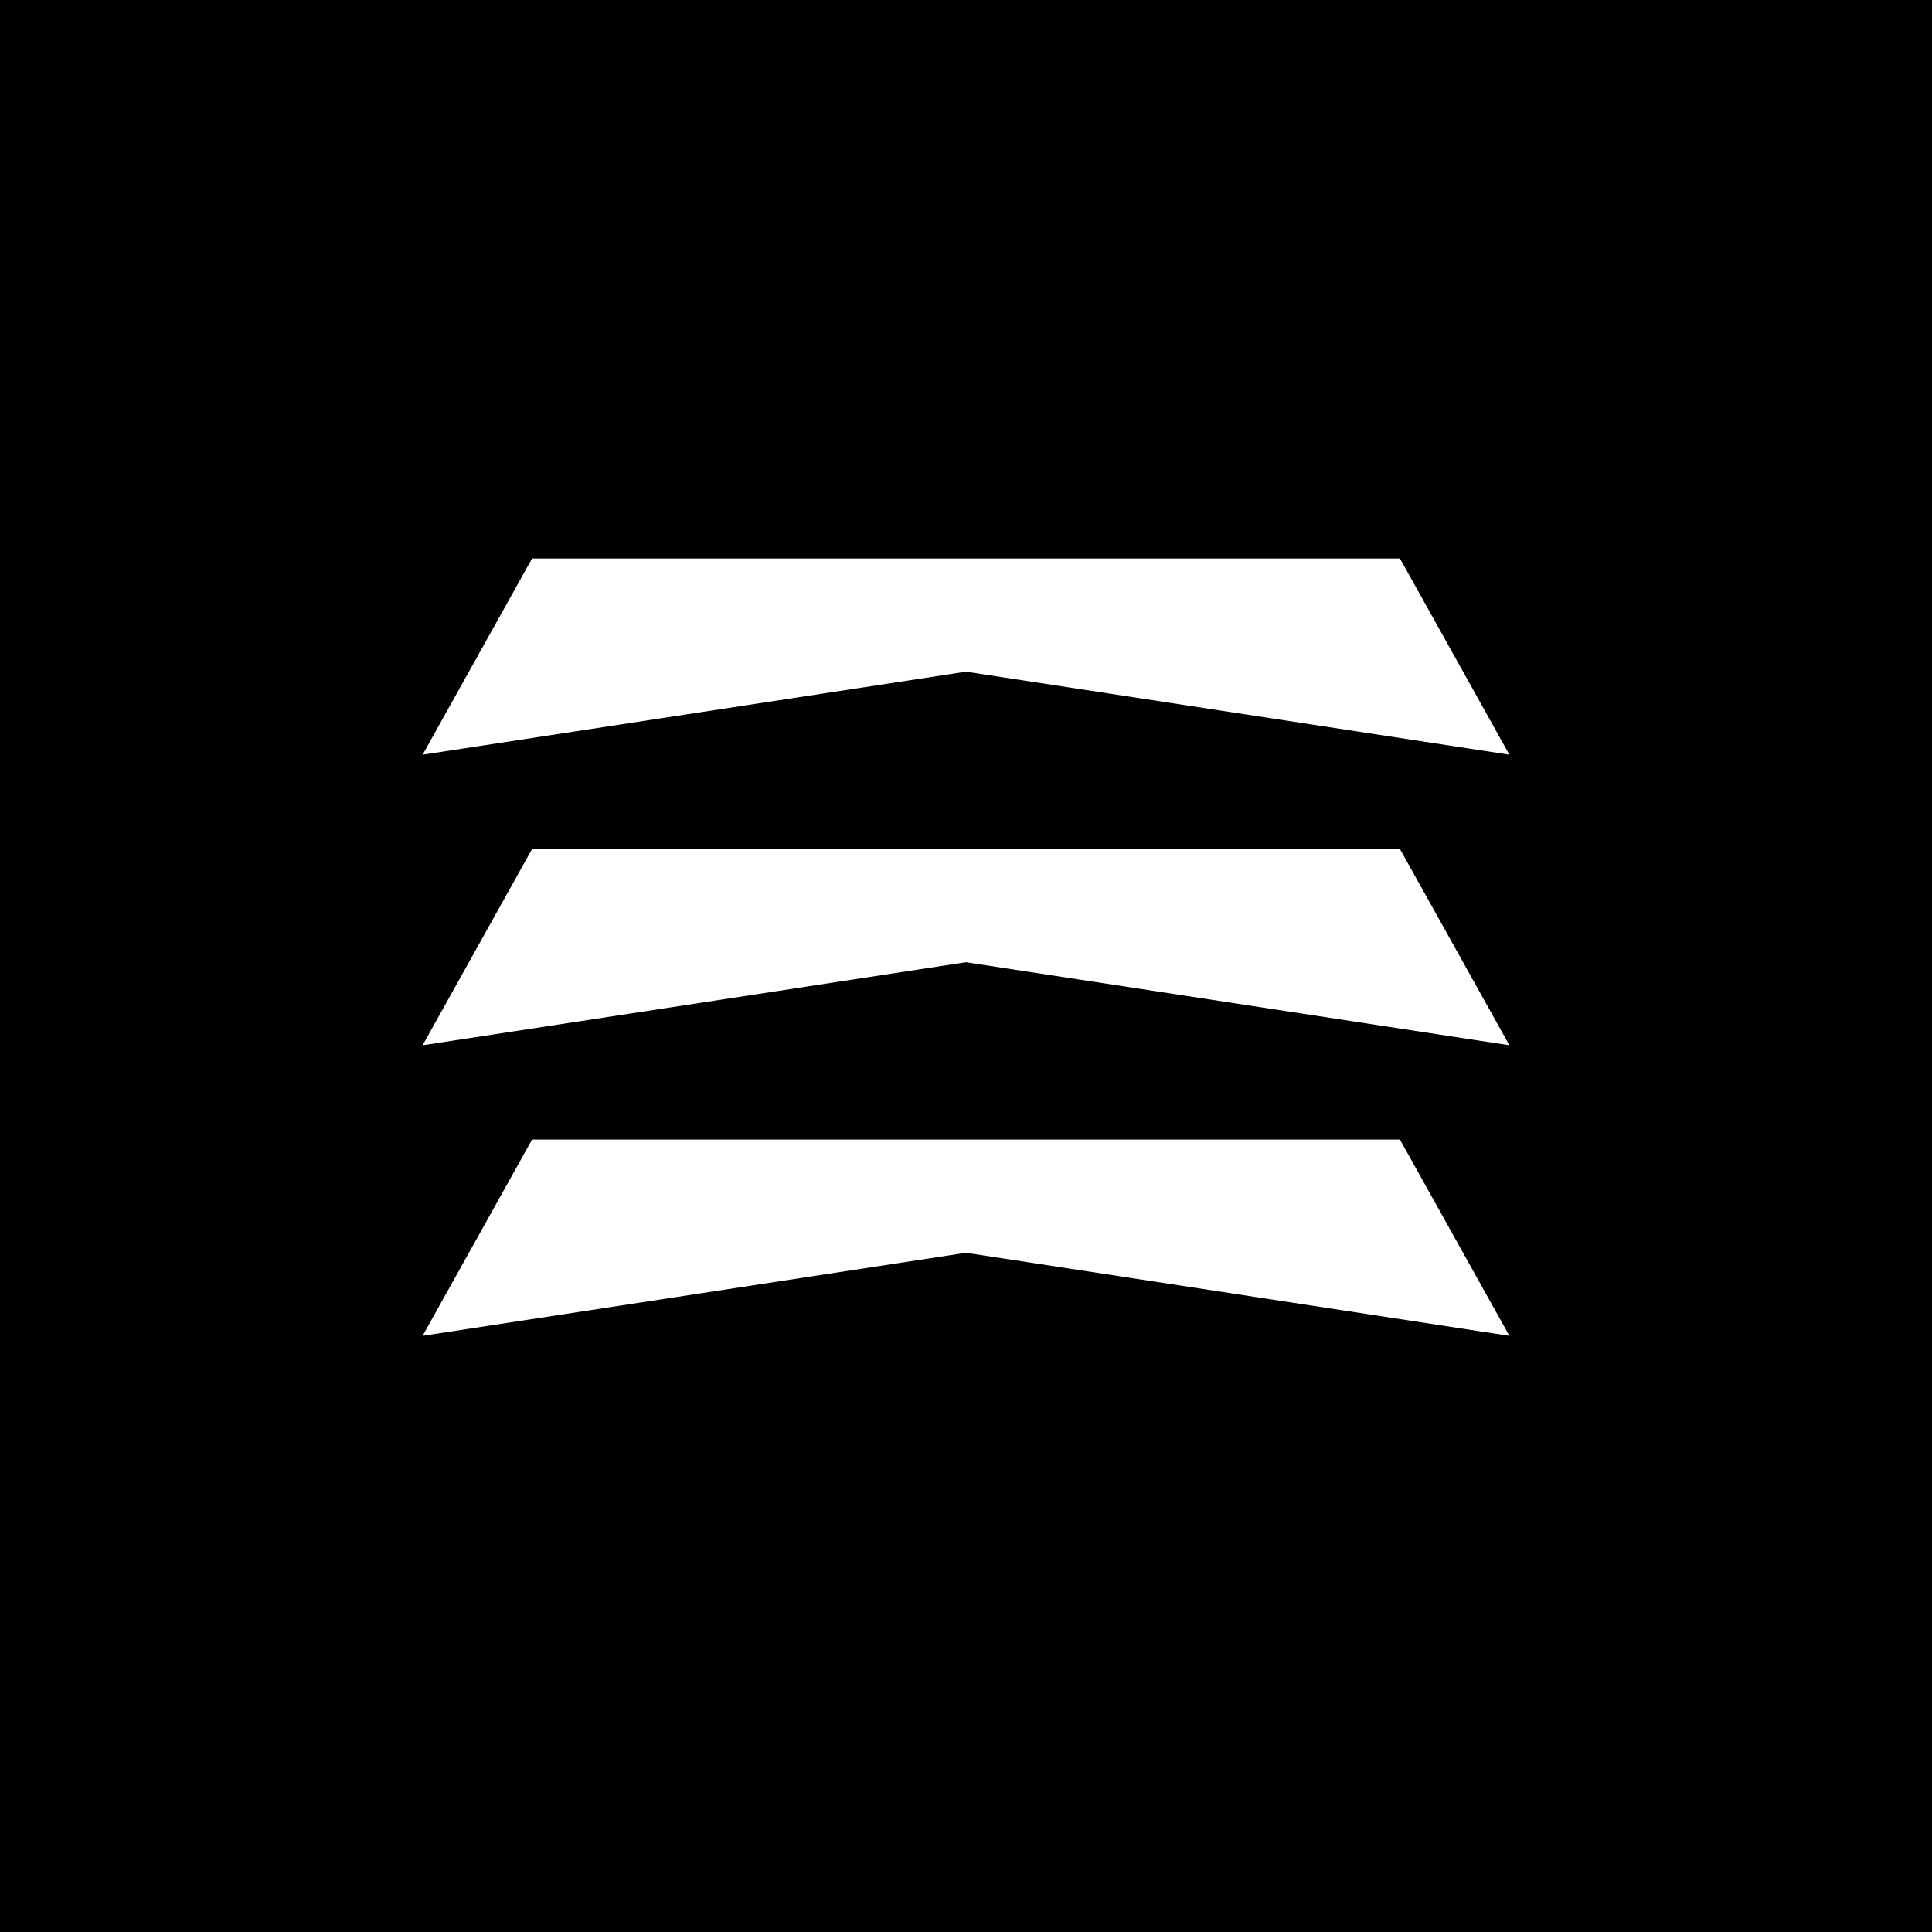
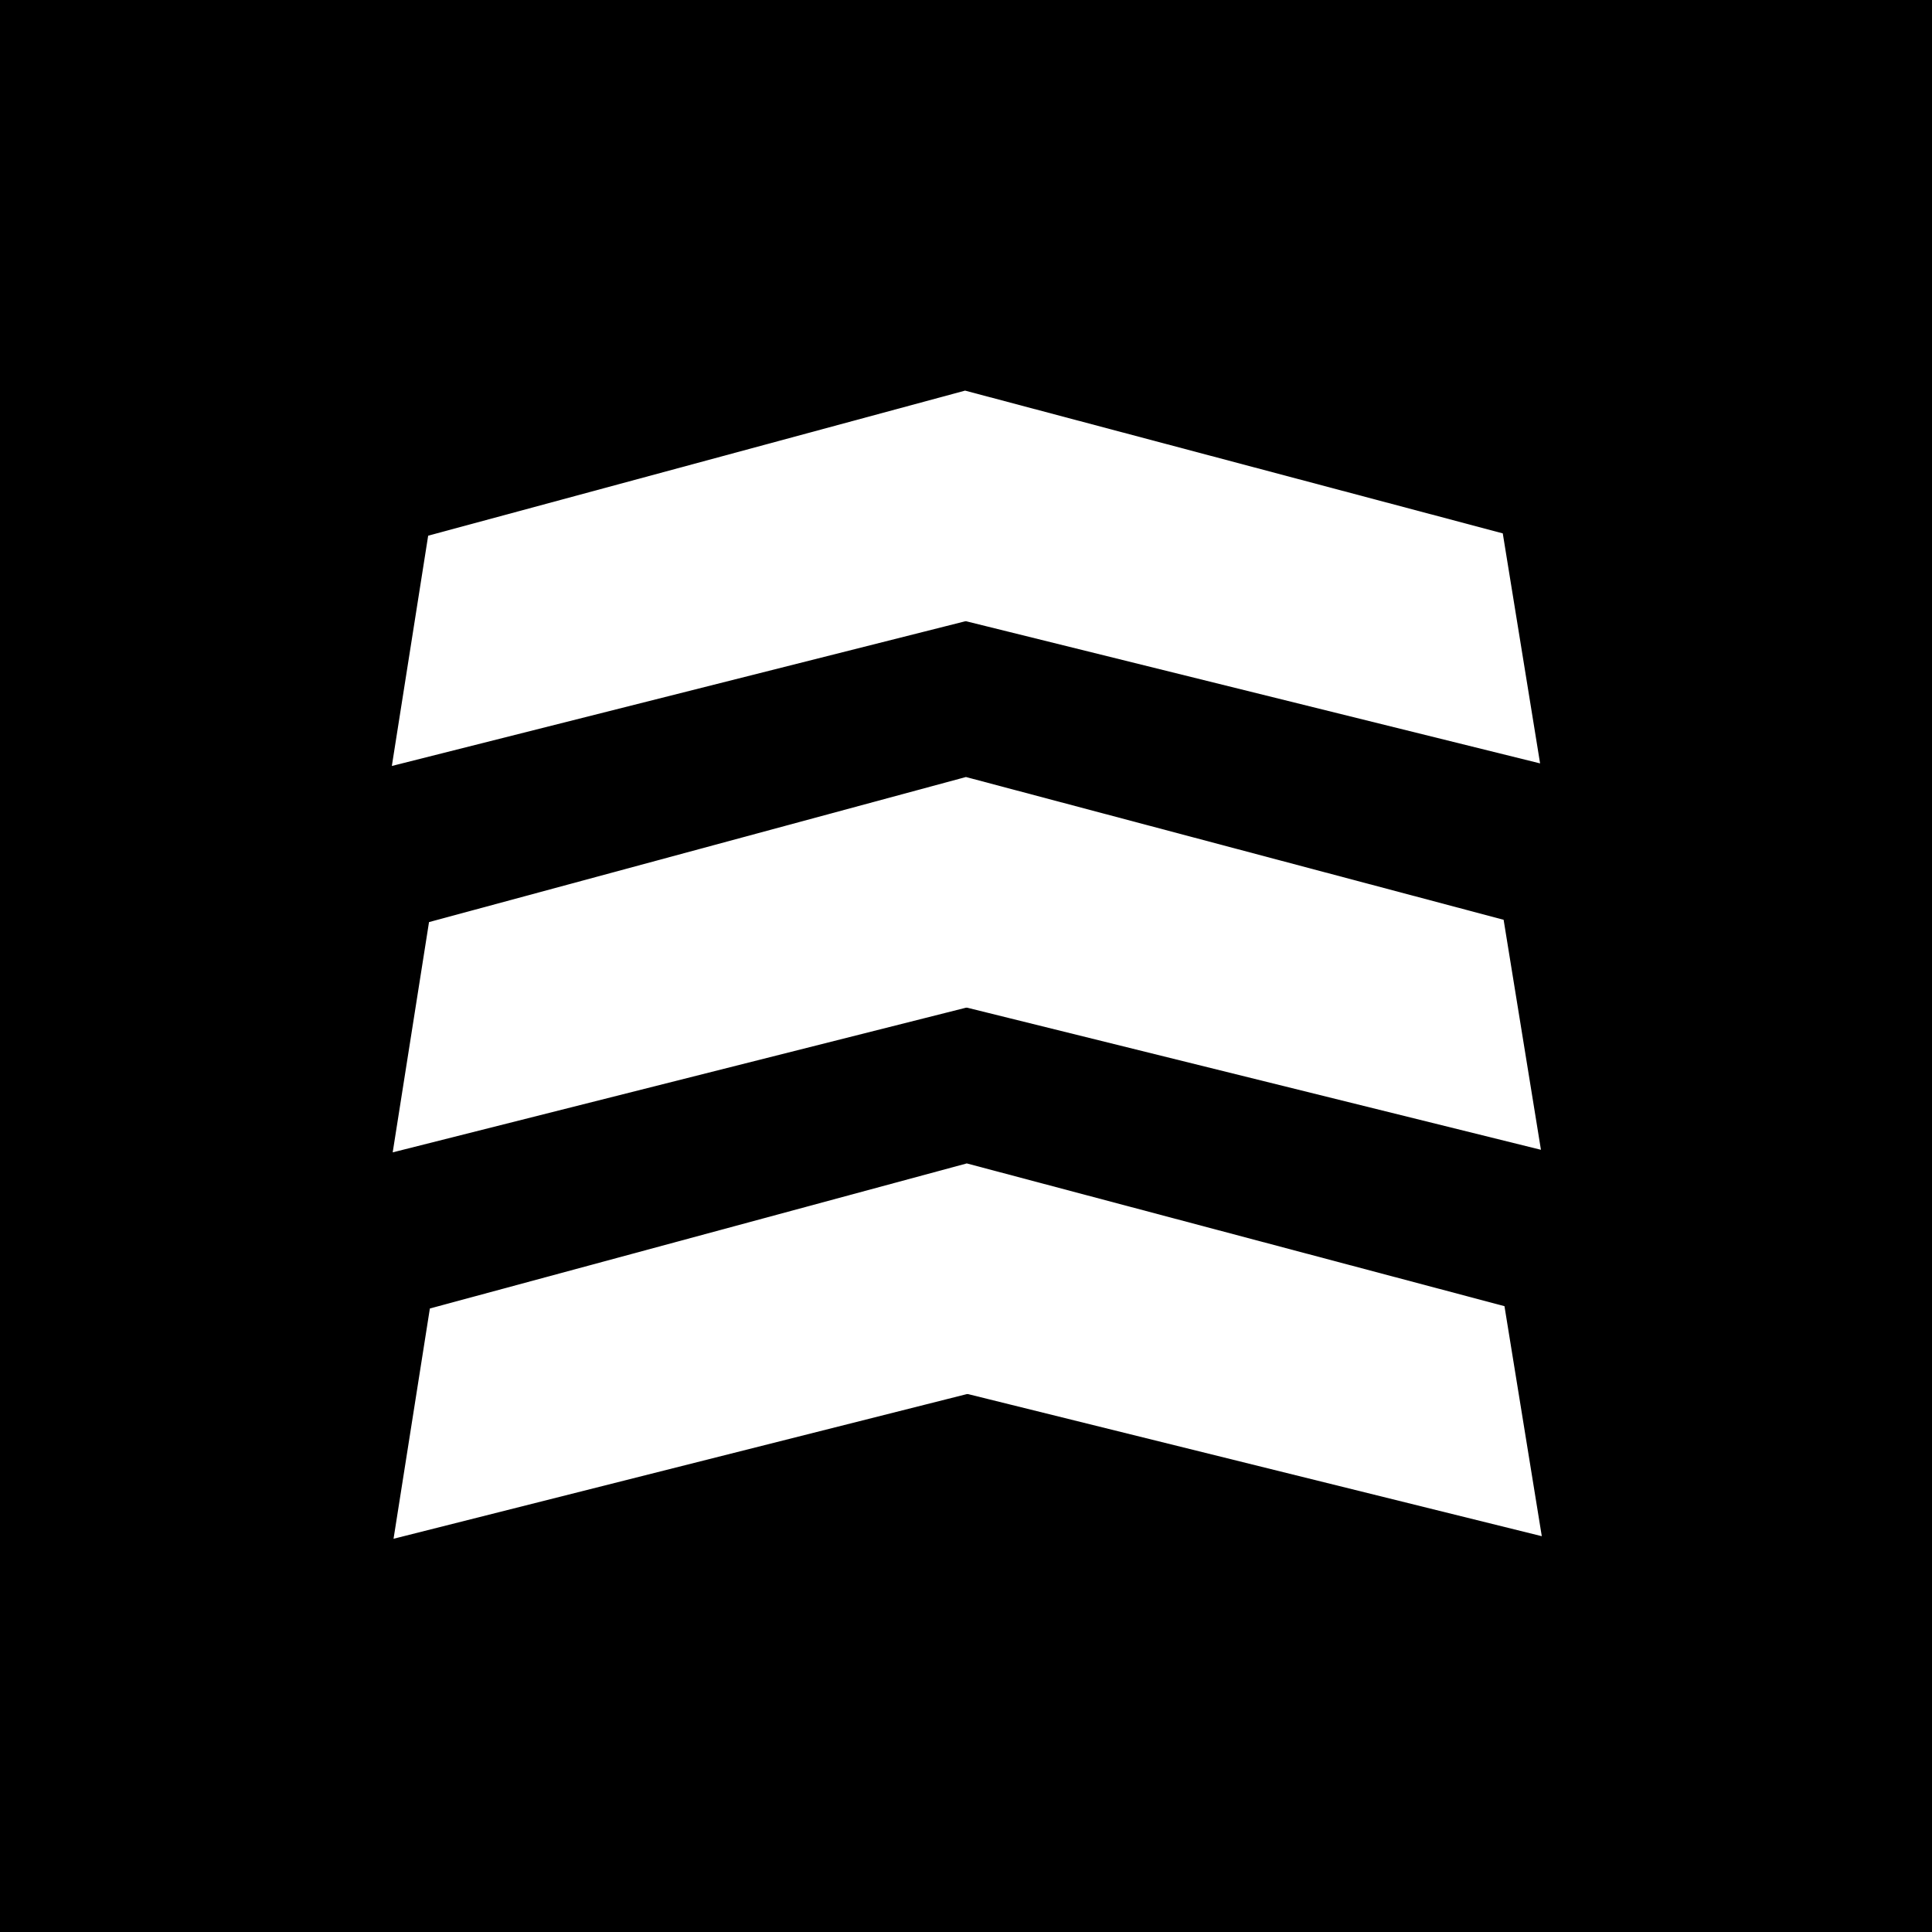
- <svg xmlns="http://www.w3.org/2000/svg" viewBox="0 0 512 512">
-   <rect width="512" height="512" fill="#000" />
-   <polygon points="141,148 371,148 400,200 256,178 112,200" fill="#fff" />
-   <polygon points="141,225 371,225 400,277 256,255 112,277" fill="#fff" />
-   <polygon points="141,302 371,302 400,354 256,332 112,354" fill="#fff" />
+ <svg xmlns="http://www.w3.org/2000/svg" width="100%" height="100%" viewBox="0 0 1000 1000" version="1.1" xml:space="preserve" style="fill-rule:evenodd;clip-rule:evenodd;stroke-linecap:round;stroke-linejoin:round;stroke-miterlimit:1.5;">
+   <rect x="0" y="0" width="1000" height="1000" />
+   <g transform="matrix(-0.002753,-1.249997,0.999998,-0.002202,200.8809,800)">
+     <g transform="matrix(-0.860815,0.860815,-0.876072,-0.876072,1265.746,327.258)">
+       <path d="M498.648,840.686L545.116,909.174L684.519,703.711L893.623,566.736L823.921,521.078L626.434,646.639L498.648,840.686Z" style="fill:white;stroke:black;stroke-width:3.62px;" />
+     </g>
+     <g transform="matrix(-0.860815,0.860815,-0.876072,-0.876072,1425.746,327.258)">
+       <path d="M498.648,840.686L545.116,909.174L684.519,703.711L893.623,566.736L823.921,521.078L626.434,646.639L498.648,840.686Z" style="fill:white;stroke:black;stroke-width:3.62px;" />
+     </g>
+     <g transform="matrix(-0.860815,0.860815,-0.876072,-0.876072,1585.746,327.258)">
+       <path d="M498.648,840.686L545.116,909.174L684.519,703.711L893.623,566.736L823.921,521.078L626.434,646.639L498.648,840.686Z" style="fill:white;stroke:black;stroke-width:3.62px;" />
+     </g>
+   </g>
</svg>
